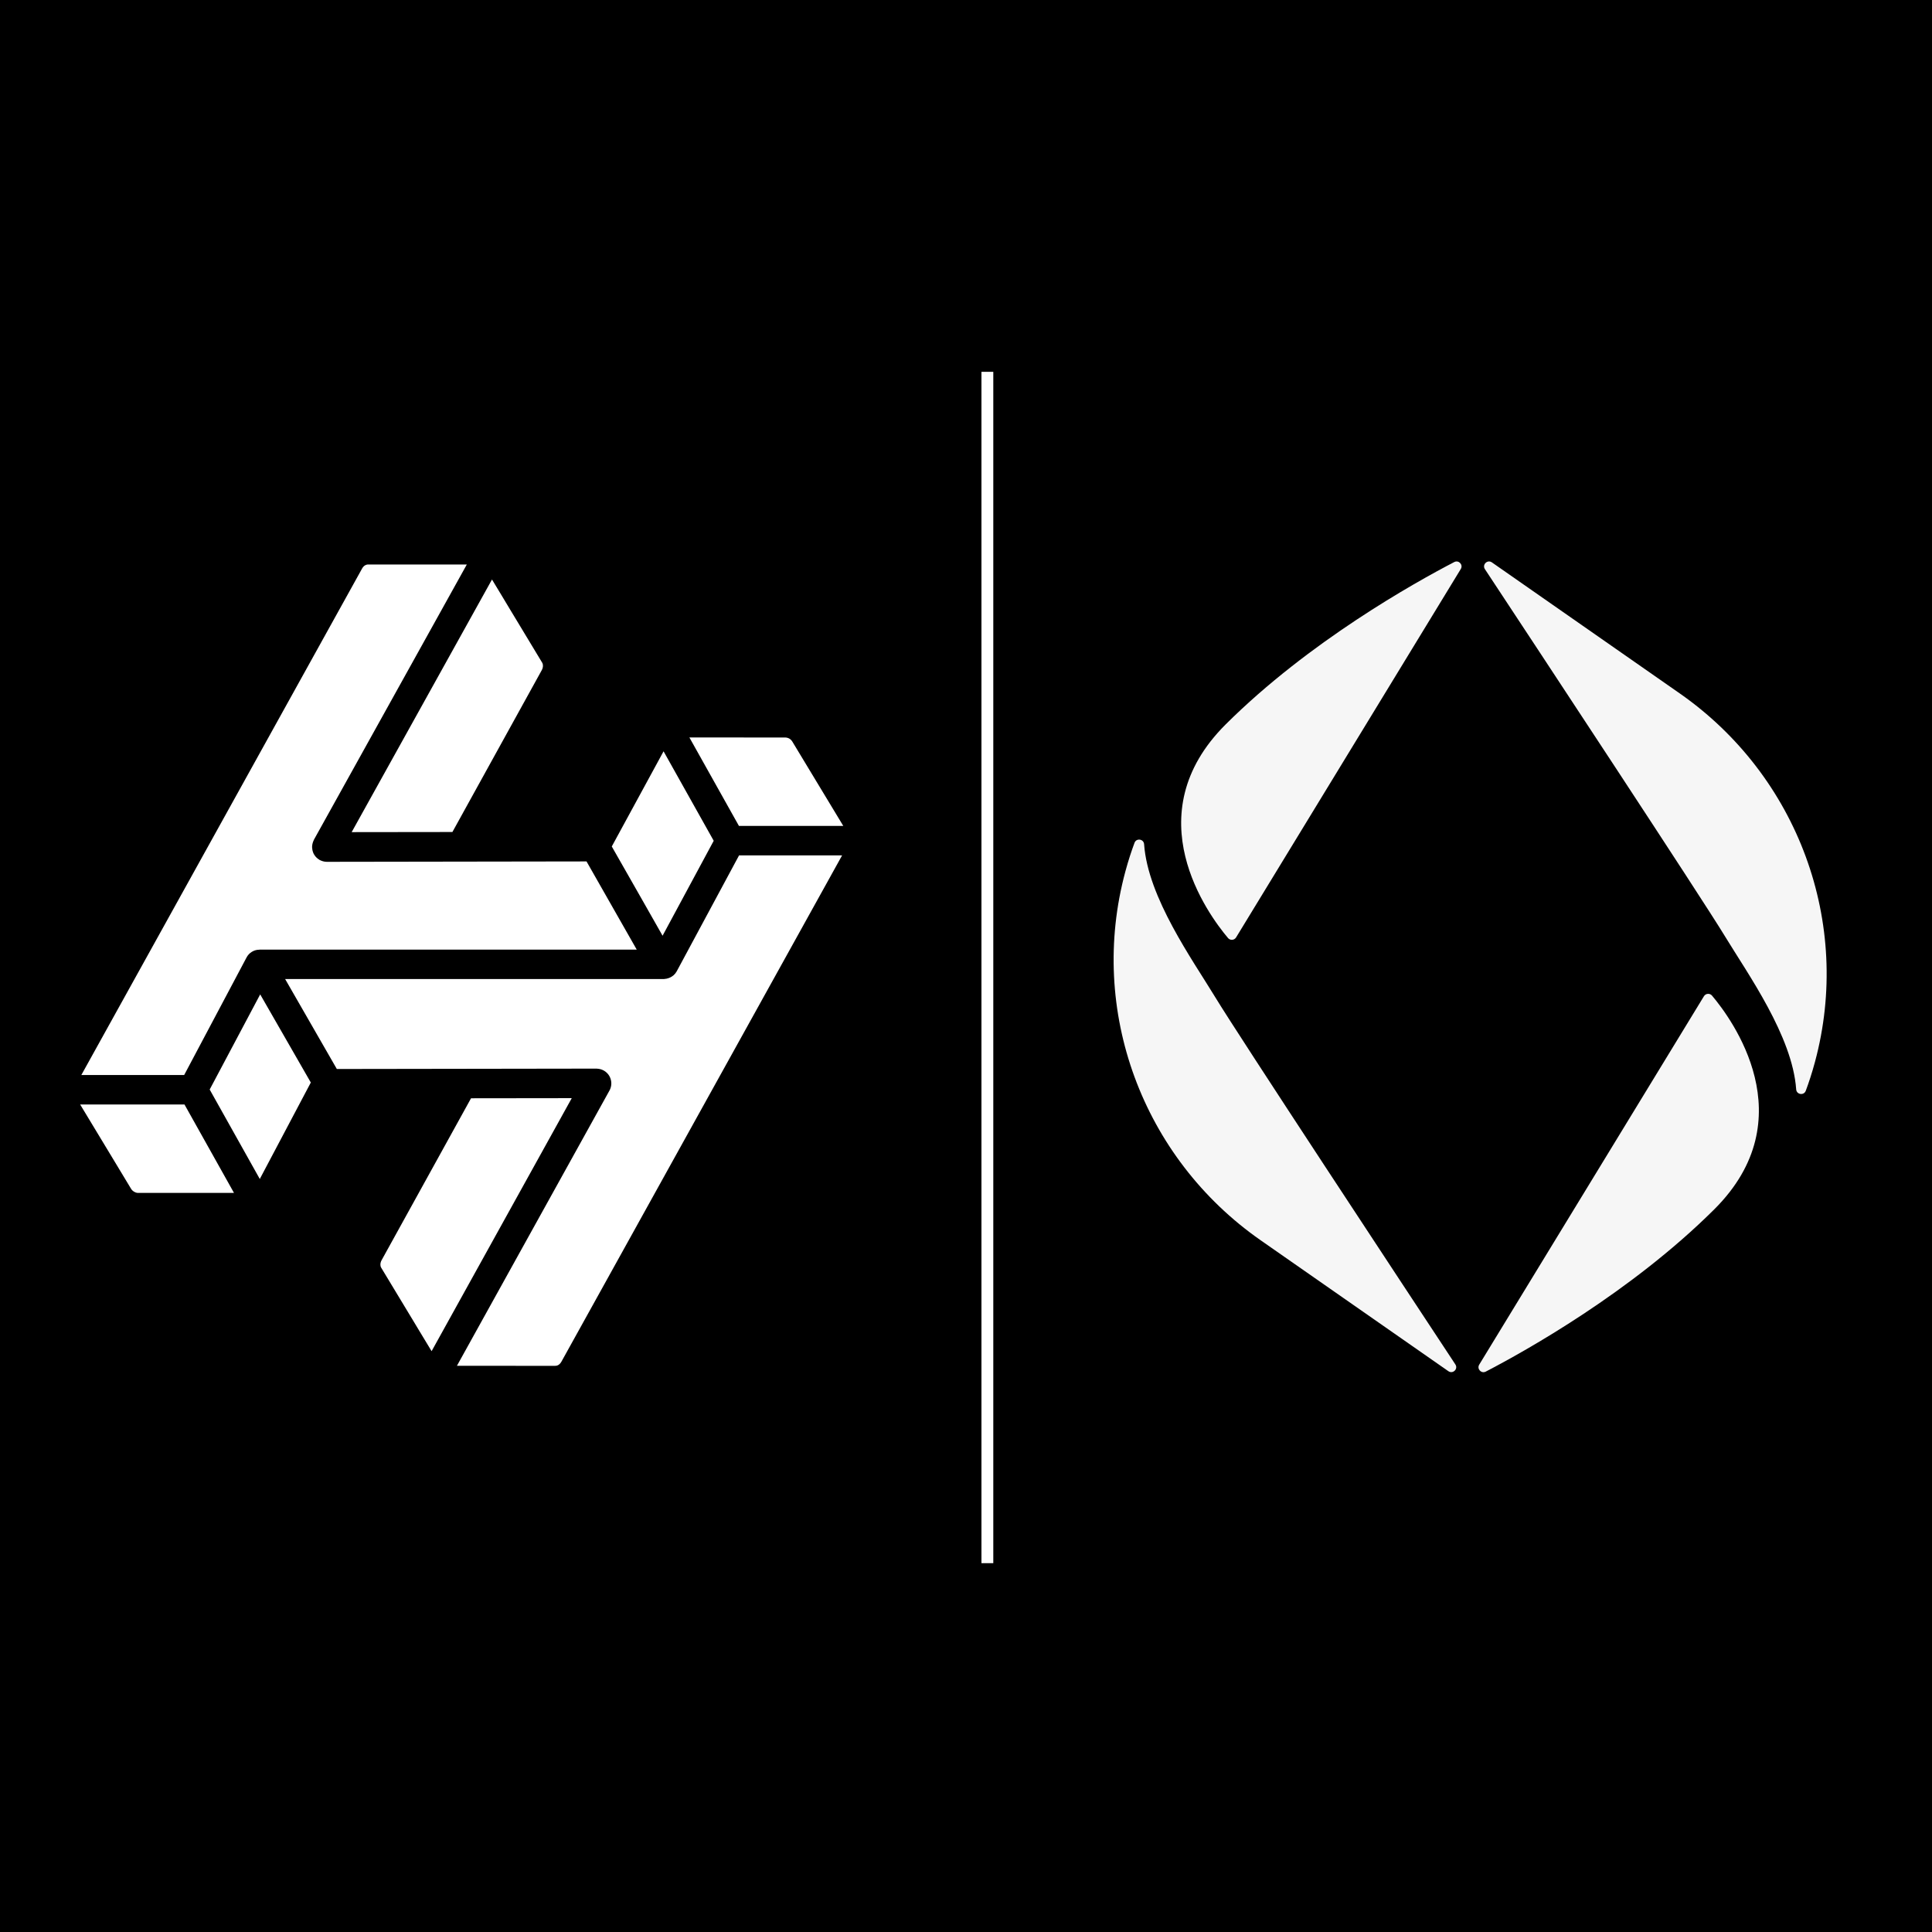
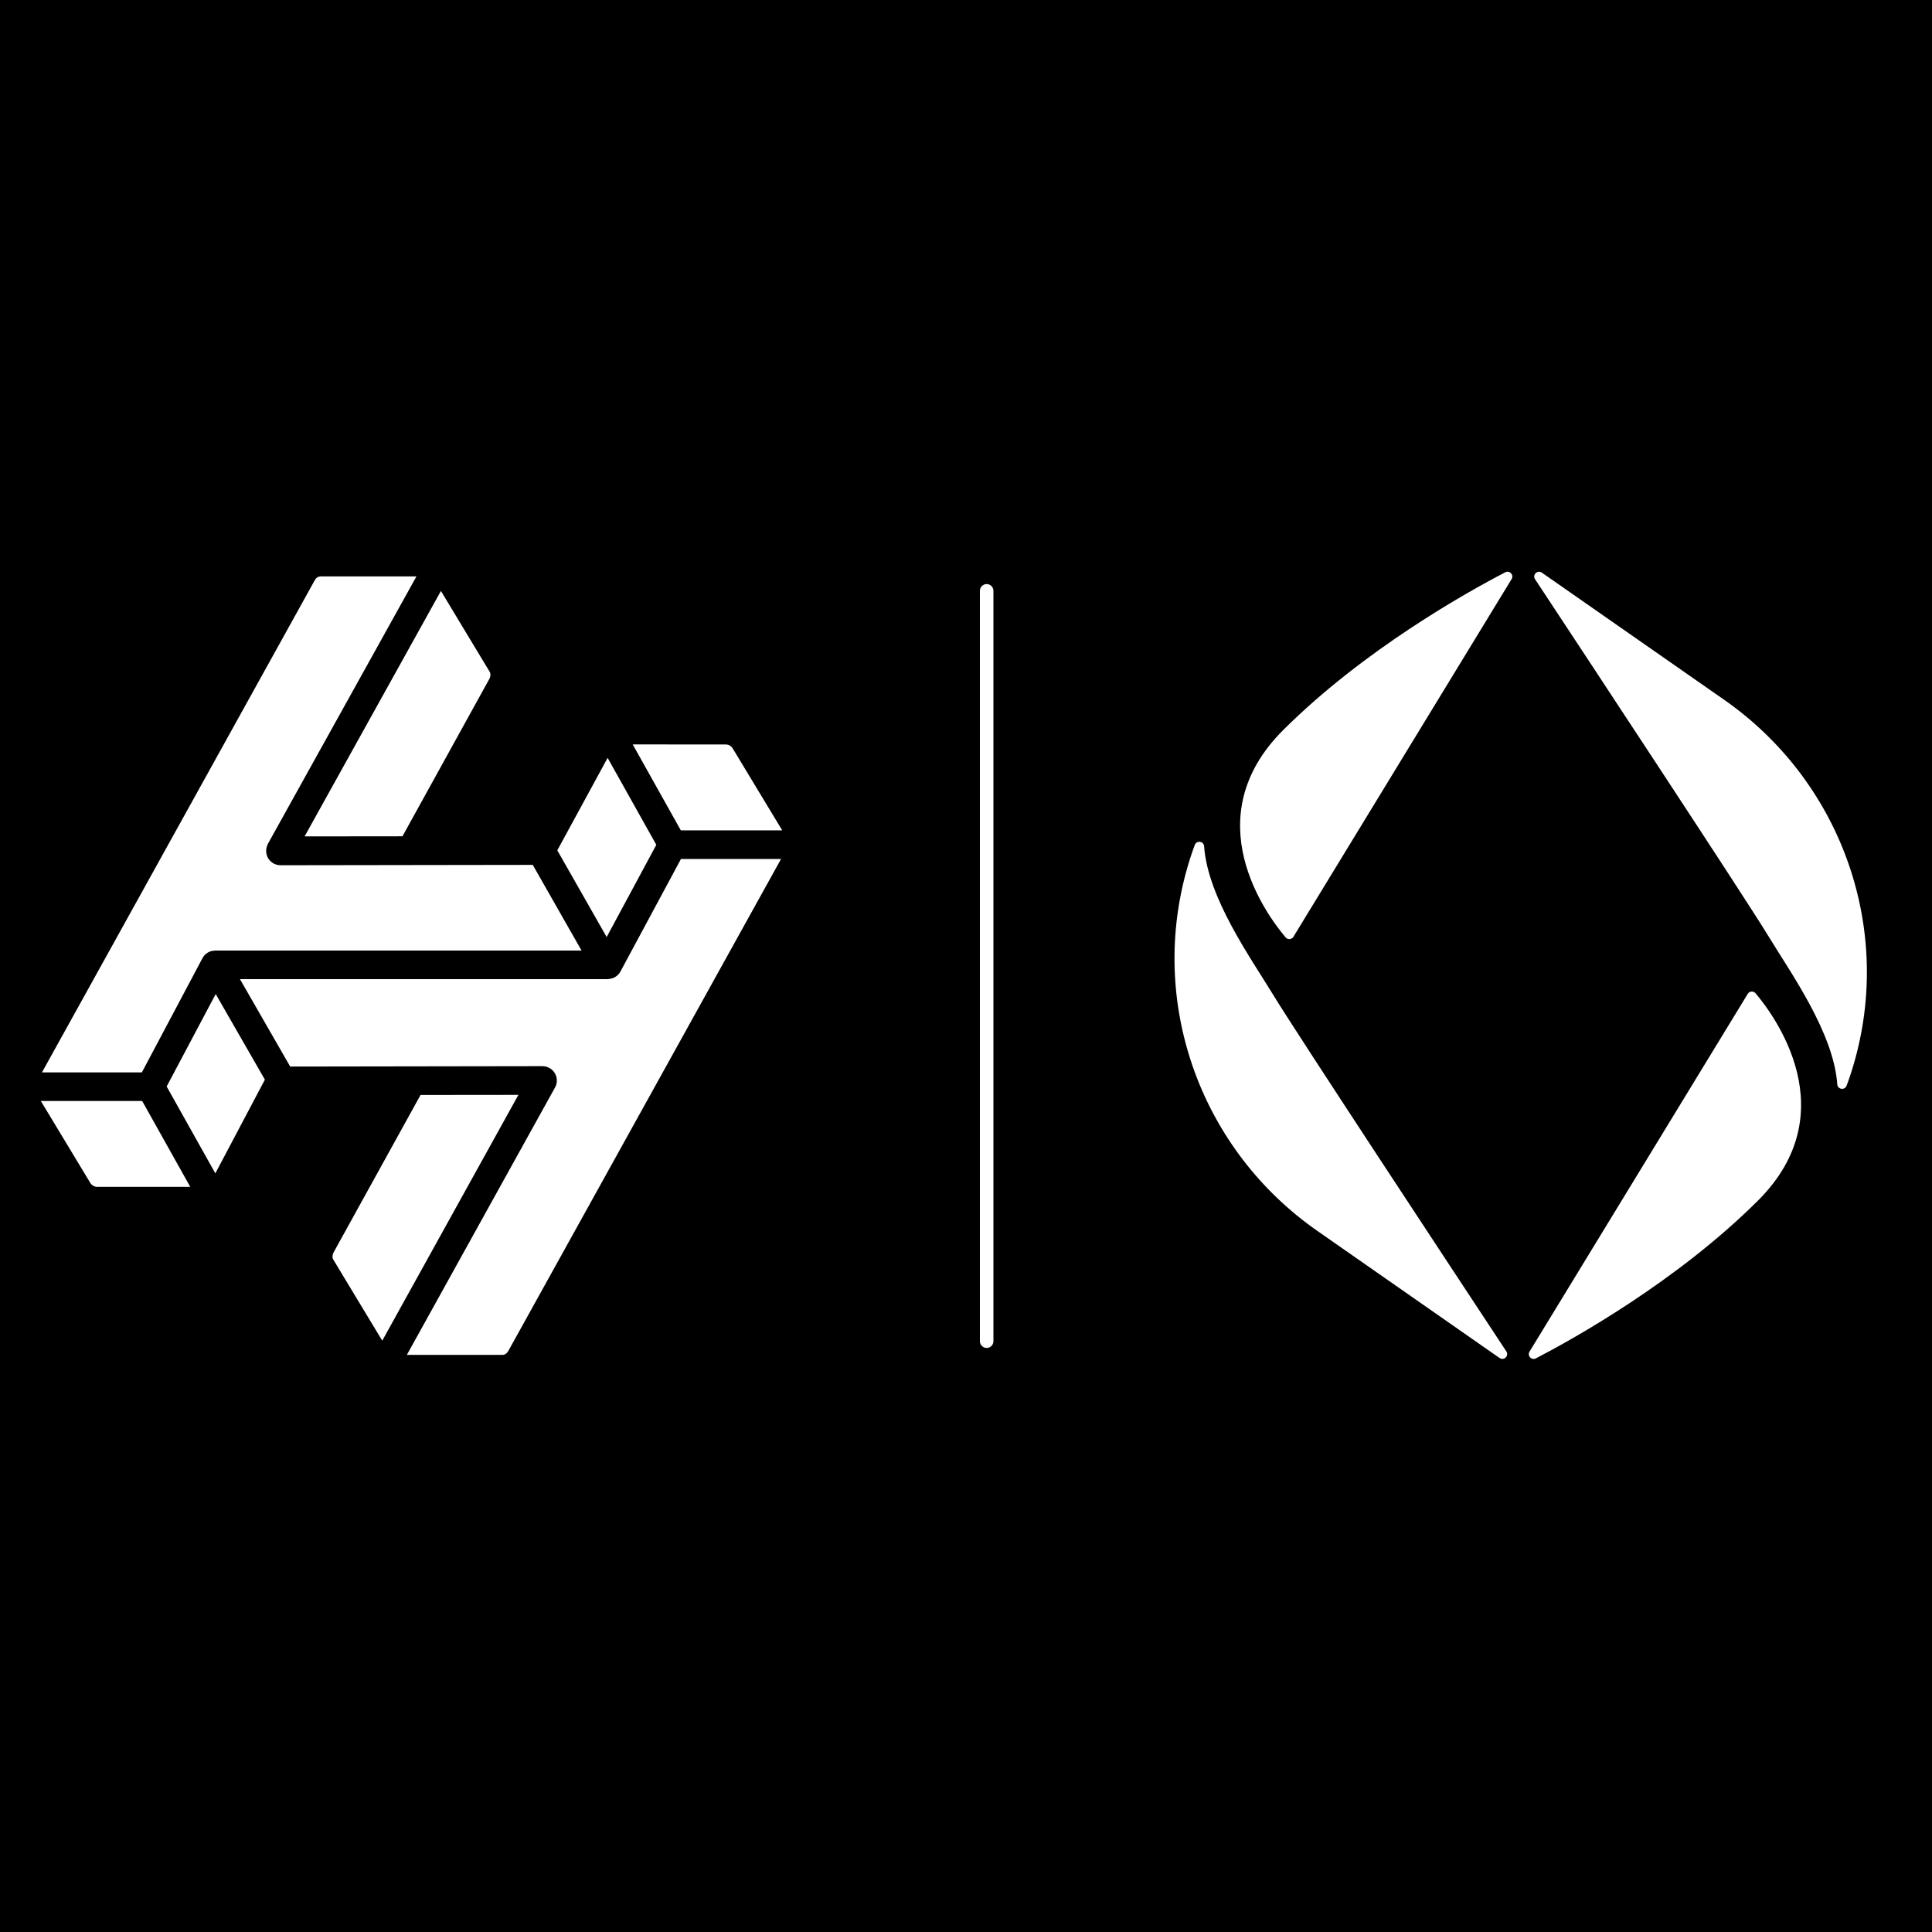
<svg xmlns="http://www.w3.org/2000/svg" width="500" zoomAndPan="magnify" viewBox="0 0 375 375" height="500" preserveAspectRatio="xMidYMid meet" version="1.0">
  <defs>
-     <clipPath id="b9e801c6a2">
-       <path d="M 0 68.84 L 208.117 68.84 L 208.117 305.84 L 0 305.84 Z M 0 68.84 " clip-rule="nonzero" />
+     <clipPath id="e9ac3a7d45">
+       <path d="M 0 72.309 L 195 72.309 L 195 302.559 L 0 302.559 Z M 0 72.309 " clip-rule="nonzero" />
    </clipPath>
-     <clipPath id="4928fdf81a">
-       <path d="M 166.859 69.168 L 375 69.168 L 375 306.168 L 166.859 306.168 Z M 166.859 69.168 " clip-rule="nonzero" />
+     <clipPath id="7dea6eb467">
+       <path d="M 180.105 72.309 L 375 72.309 L 375 302.559 L 180.105 302.559 Z M 180.105 72.309 " clip-rule="nonzero" />
    </clipPath>
-     <clipPath id="63cfac9d1c">
-       <path d="M 188.398 70.066 L 194.902 70.066 L 194.902 305.52 L 188.398 305.52 Z M 188.398 70.066 " clip-rule="nonzero" />
-     </clipPath>
-     <clipPath id="f1e0180e54">
-       <path d="M 187.5 69.168 L 195.75 69.168 L 195.75 306.168 L 187.5 306.168 Z M 187.5 69.168 " clip-rule="nonzero" />
+     <clipPath id="1419e9a57b">
+       <path d="M 190.199 113 L 193 113 L 193 262 L 190.199 262 Z M 190.199 113 " clip-rule="nonzero" />
    </clipPath>
  </defs>
  <rect x="-37.5" width="450" fill="#ffffff" y="-37.5" height="450" fill-opacity="1" />
  <rect x="-37.5" width="450" fill="#000000" y="-37.5" height="450" fill-opacity="1" />
-   <g clip-path="url(#b9e801c6a2)">
-     <path fill="#000000" d="M 208.117 187.34 C 208.117 189.281 208.07 191.219 207.977 193.156 C 207.879 195.094 207.738 197.027 207.547 198.957 C 207.359 200.887 207.121 202.809 206.836 204.73 C 206.551 206.648 206.219 208.559 205.84 210.461 C 205.465 212.363 205.039 214.254 204.566 216.133 C 204.098 218.016 203.578 219.883 203.016 221.738 C 202.453 223.598 201.844 225.438 201.191 227.262 C 200.539 229.09 199.84 230.898 199.098 232.688 C 198.355 234.48 197.57 236.254 196.742 238.008 C 195.914 239.758 195.039 241.492 194.125 243.203 C 193.211 244.914 192.258 246.598 191.258 248.262 C 190.262 249.926 189.227 251.562 188.148 253.176 C 187.07 254.789 185.953 256.375 184.797 257.934 C 183.645 259.488 182.449 261.02 181.219 262.516 C 179.988 264.016 178.723 265.484 177.422 266.922 C 176.117 268.359 174.781 269.762 173.41 271.133 C 172.039 272.504 170.637 273.84 169.199 275.145 C 167.762 276.445 166.293 277.711 164.793 278.941 C 163.297 280.172 161.766 281.367 160.211 282.52 C 158.652 283.676 157.066 284.793 155.453 285.871 C 153.84 286.949 152.203 287.984 150.539 288.98 C 148.875 289.98 147.191 290.934 145.48 291.848 C 143.77 292.762 142.035 293.637 140.285 294.465 C 138.531 295.293 136.758 296.078 134.965 296.82 C 133.176 297.562 131.367 298.262 129.539 298.914 C 127.715 299.566 125.875 300.176 124.016 300.738 C 122.16 301.301 120.293 301.82 118.41 302.289 C 116.531 302.762 114.641 303.188 112.738 303.562 C 110.836 303.941 108.926 304.273 107.008 304.559 C 105.09 304.844 103.164 305.082 101.234 305.27 C 99.305 305.461 97.371 305.602 95.434 305.699 C 93.496 305.793 91.559 305.84 89.617 305.84 C 87.68 305.84 85.742 305.793 83.805 305.699 C 81.867 305.602 79.934 305.461 78.004 305.27 C 76.074 305.082 74.148 304.844 72.23 304.559 C 70.312 304.273 68.402 303.941 66.5 303.562 C 64.598 303.188 62.707 302.762 60.824 302.289 C 58.945 301.82 57.074 301.301 55.219 300.738 C 53.363 300.176 51.523 299.566 49.695 298.914 C 47.871 298.262 46.062 297.562 44.27 296.82 C 42.48 296.078 40.707 295.293 38.953 294.465 C 37.199 293.637 35.469 292.762 33.758 291.848 C 32.047 290.934 30.359 289.98 28.699 288.98 C 27.035 287.984 25.395 286.949 23.785 285.871 C 22.172 284.793 20.586 283.676 19.027 282.52 C 17.469 281.367 15.941 280.172 14.441 278.941 C 12.945 277.711 11.477 276.445 10.039 275.145 C 8.602 273.84 7.199 272.504 5.828 271.133 C 4.457 269.762 3.117 268.359 1.816 266.922 C 0.512 265.484 -0.754 264.016 -1.984 262.516 C -3.215 261.02 -4.406 259.488 -5.562 257.934 C -6.715 256.375 -7.832 254.789 -8.91 253.176 C -9.988 251.562 -11.023 249.926 -12.023 248.262 C -13.02 246.598 -13.977 244.914 -14.891 243.203 C -15.805 241.492 -16.676 239.758 -17.504 238.008 C -18.332 236.254 -19.117 234.48 -19.859 232.688 C -20.602 230.898 -21.301 229.09 -21.953 227.262 C -22.609 225.438 -23.215 223.598 -23.777 221.738 C -24.34 219.883 -24.859 218.016 -25.328 216.133 C -25.801 214.254 -26.227 212.363 -26.605 210.461 C -26.984 208.559 -27.312 206.648 -27.598 204.73 C -27.883 202.809 -28.121 200.887 -28.312 198.957 C -28.5 197.027 -28.645 195.094 -28.738 193.156 C -28.832 191.219 -28.883 189.281 -28.883 187.34 C -28.883 185.402 -28.832 183.465 -28.738 181.527 C -28.645 179.59 -28.5 177.656 -28.312 175.727 C -28.121 173.797 -27.883 171.871 -27.598 169.953 C -27.312 168.035 -26.984 166.125 -26.605 164.223 C -26.227 162.32 -25.801 160.43 -25.328 158.547 C -24.859 156.668 -24.34 154.797 -23.777 152.941 C -23.215 151.086 -22.609 149.246 -21.953 147.418 C -21.301 145.594 -20.602 143.785 -19.859 141.992 C -19.117 140.203 -18.332 138.43 -17.504 136.676 C -16.676 134.922 -15.805 133.191 -14.891 131.48 C -13.977 129.77 -13.02 128.082 -12.023 126.422 C -11.023 124.758 -9.988 123.117 -8.91 121.508 C -7.832 119.895 -6.715 118.309 -5.562 116.75 C -4.406 115.191 -3.215 113.664 -1.984 112.164 C -0.754 110.668 0.512 109.199 1.816 107.762 C 3.117 106.324 4.457 104.922 5.828 103.551 C 7.199 102.18 8.602 100.84 10.039 99.539 C 11.477 98.234 12.945 96.969 14.441 95.738 C 15.941 94.508 17.469 93.316 19.027 92.16 C 20.586 91.008 22.172 89.891 23.785 88.812 C 25.395 87.734 27.035 86.699 28.699 85.699 C 30.359 84.703 32.047 83.746 33.758 82.832 C 35.469 81.918 37.199 81.047 38.953 80.219 C 40.707 79.391 42.48 78.605 44.27 77.863 C 46.062 77.121 47.871 76.422 49.695 75.77 C 51.523 75.113 53.363 74.508 55.219 73.945 C 57.074 73.383 58.945 72.863 60.824 72.395 C 62.707 71.922 64.598 71.496 66.5 71.117 C 68.402 70.738 70.312 70.41 72.23 70.125 C 74.148 69.84 76.074 69.602 78.004 69.41 C 79.934 69.223 81.867 69.078 83.805 68.984 C 85.742 68.891 87.68 68.84 89.617 68.84 C 91.559 68.84 93.496 68.891 95.434 68.984 C 97.371 69.078 99.305 69.223 101.234 69.41 C 103.164 69.602 105.09 69.84 107.008 70.125 C 108.926 70.41 110.836 70.738 112.738 71.117 C 114.641 71.496 116.531 71.922 118.41 72.395 C 120.293 72.863 122.16 73.383 124.016 73.945 C 125.875 74.508 127.715 75.113 129.539 75.77 C 131.367 76.422 133.176 77.121 134.965 77.863 C 136.758 78.605 138.531 79.391 140.285 80.219 C 142.035 81.047 143.77 81.918 145.48 82.832 C 147.191 83.746 148.875 84.703 150.539 85.699 C 152.203 86.699 153.84 87.734 155.453 88.812 C 157.066 89.891 158.652 91.008 160.211 92.16 C 161.766 93.316 163.297 94.508 164.793 95.738 C 166.293 96.969 167.762 98.234 169.199 99.539 C 170.637 100.84 172.039 102.18 173.41 103.551 C 174.781 104.922 176.117 106.324 177.422 107.762 C 178.723 109.199 179.988 110.668 181.219 112.164 C 182.449 113.664 183.645 115.191 184.797 116.75 C 185.953 118.309 187.07 119.895 188.148 121.508 C 189.227 123.117 190.262 124.758 191.258 126.422 C 192.258 128.082 193.211 129.77 194.125 131.48 C 195.039 133.191 195.914 134.922 196.742 136.676 C 197.57 138.43 198.355 140.203 199.098 141.992 C 199.84 143.785 200.539 145.594 201.191 147.418 C 201.844 149.246 202.453 151.086 203.016 152.941 C 203.578 154.797 204.098 156.668 204.566 158.547 C 205.039 160.43 205.465 162.32 205.84 164.223 C 206.219 166.125 206.551 168.035 206.836 169.953 C 207.121 171.871 207.359 173.797 207.547 175.727 C 207.738 177.656 207.879 179.59 207.977 181.527 C 208.07 183.465 208.117 185.402 208.117 187.34 Z M 208.117 187.34 " fill-opacity="1" fill-rule="nonzero" />
+   <g clip-path="url(#e9ac3a7d45)">
+     <path fill="#000000" d="M 195 187.434 C 195 189.32 194.953 191.203 194.859 193.086 C 194.766 194.965 194.629 196.844 194.445 198.719 C 194.258 200.594 194.027 202.465 193.754 204.328 C 193.477 206.191 193.152 208.047 192.785 209.895 C 192.418 211.742 192.004 213.582 191.547 215.41 C 191.09 217.234 190.586 219.051 190.039 220.855 C 189.492 222.656 188.902 224.445 188.27 226.219 C 187.633 227.992 186.957 229.75 186.234 231.492 C 185.516 233.23 184.75 234.953 183.945 236.656 C 183.141 238.359 182.293 240.043 181.406 241.703 C 180.516 243.367 179.586 245.004 178.621 246.621 C 177.652 248.238 176.645 249.828 175.598 251.395 C 174.551 252.961 173.465 254.5 172.344 256.016 C 171.219 257.527 170.062 259.012 168.867 260.469 C 167.672 261.926 166.441 263.352 165.176 264.75 C 163.91 266.145 162.609 267.508 161.277 268.84 C 159.945 270.172 158.582 271.473 157.188 272.738 C 155.789 274.004 154.363 275.234 152.906 276.43 C 151.453 277.625 149.965 278.781 148.453 279.906 C 146.941 281.027 145.398 282.113 143.832 283.16 C 142.266 284.203 140.676 285.211 139.059 286.18 C 137.441 287.148 135.805 288.078 134.145 288.965 C 132.48 289.855 130.797 290.703 129.094 291.508 C 127.391 292.312 125.672 293.074 123.93 293.797 C 122.188 294.52 120.43 295.195 118.656 295.832 C 116.883 296.465 115.094 297.055 113.293 297.602 C 111.488 298.148 109.676 298.652 107.848 299.109 C 106.02 299.566 104.18 299.98 102.332 300.348 C 100.484 300.715 98.629 301.039 96.766 301.312 C 94.902 301.59 93.031 301.82 91.156 302.008 C 89.281 302.191 87.402 302.328 85.523 302.422 C 83.641 302.516 81.758 302.559 79.875 302.559 C 77.988 302.559 76.105 302.516 74.223 302.422 C 72.344 302.328 70.465 302.191 68.59 302.008 C 66.715 301.82 64.844 301.59 62.98 301.312 C 61.117 301.039 59.262 300.715 57.414 300.348 C 55.566 299.98 53.727 299.566 51.898 299.109 C 50.074 298.652 48.258 298.148 46.453 297.602 C 44.652 297.055 42.863 296.465 41.09 295.832 C 39.316 295.195 37.559 294.52 35.816 293.797 C 34.074 293.074 32.355 292.312 30.652 291.508 C 28.949 290.703 27.266 289.855 25.605 288.965 C 23.941 288.078 22.305 287.148 20.688 286.18 C 19.07 285.211 17.48 284.203 15.914 283.16 C 14.348 282.113 12.809 281.027 11.293 279.906 C 9.781 278.781 8.297 277.625 6.84 276.43 C 5.383 275.234 3.957 274.004 2.559 272.738 C 1.164 271.473 -0.199 270.172 -1.531 268.84 C -2.863 267.508 -4.164 266.145 -5.43 264.75 C -6.695 263.352 -7.926 261.926 -9.121 260.469 C -10.316 259.012 -11.473 257.527 -12.598 256.016 C -13.719 254.5 -14.805 252.961 -15.852 251.395 C -16.895 249.828 -17.902 248.238 -18.871 246.621 C -19.84 245.004 -20.77 243.367 -21.656 241.703 C -22.547 240.043 -23.395 238.359 -24.199 236.656 C -25.004 234.953 -25.766 233.23 -26.488 231.492 C -27.211 229.75 -27.887 227.992 -28.523 226.219 C -29.156 224.445 -29.746 222.656 -30.293 220.855 C -30.84 219.051 -31.344 217.234 -31.801 215.41 C -32.258 213.582 -32.672 211.742 -33.039 209.895 C -33.406 208.047 -33.73 206.191 -34.004 204.328 C -34.281 202.465 -34.512 200.594 -34.699 198.719 C -34.883 196.844 -35.02 194.965 -35.113 193.086 C -35.207 191.203 -35.25 189.32 -35.25 187.434 C -35.25 185.551 -35.207 183.668 -35.113 181.785 C -35.02 179.906 -34.883 178.027 -34.699 176.152 C -34.512 174.277 -34.281 172.406 -34.004 170.543 C -33.73 168.68 -33.406 166.824 -33.039 164.977 C -32.672 163.129 -32.258 161.289 -31.801 159.461 C -31.344 157.633 -30.84 155.82 -30.293 154.016 C -29.746 152.215 -29.156 150.426 -28.523 148.652 C -27.887 146.875 -27.211 145.121 -26.488 143.379 C -25.766 141.637 -25.004 139.918 -24.199 138.215 C -23.395 136.512 -22.547 134.828 -21.656 133.164 C -20.77 131.504 -19.84 129.867 -18.871 128.25 C -17.902 126.633 -16.895 125.043 -15.852 123.477 C -14.805 121.91 -13.719 120.367 -12.598 118.855 C -11.473 117.344 -10.316 115.855 -9.121 114.402 C -7.926 112.945 -6.695 111.52 -5.43 110.121 C -4.164 108.727 -2.863 107.363 -1.531 106.031 C -0.199 104.699 1.164 103.398 2.559 102.133 C 3.957 100.867 5.383 99.637 6.84 98.441 C 8.297 97.246 9.781 96.09 11.293 94.965 C 12.809 93.844 14.348 92.758 15.914 91.711 C 17.48 90.664 19.07 89.656 20.688 88.688 C 22.305 87.719 23.941 86.793 25.605 85.902 C 27.266 85.016 28.949 84.168 30.652 83.363 C 32.355 82.559 34.074 81.793 35.816 81.074 C 37.559 80.352 39.316 79.676 41.09 79.039 C 42.863 78.406 44.652 77.816 46.453 77.266 C 48.258 76.719 50.074 76.219 51.898 75.762 C 53.727 75.301 55.566 74.891 57.414 74.523 C 59.262 74.156 61.117 73.832 62.98 73.555 C 64.844 73.281 66.715 73.051 68.59 72.863 C 70.465 72.68 72.344 72.543 74.223 72.449 C 76.105 72.355 77.988 72.309 79.875 72.309 C 81.758 72.309 83.641 72.355 85.523 72.449 C 87.402 72.543 89.281 72.68 91.156 72.863 C 93.031 73.051 94.902 73.281 96.766 73.555 C 98.629 73.832 100.484 74.156 102.332 74.523 C 104.18 74.891 106.02 75.301 107.848 75.762 C 109.676 76.219 111.488 76.719 113.293 77.266 C 115.094 77.816 116.883 78.406 118.656 79.039 C 120.43 79.676 122.188 80.352 123.93 81.074 C 125.672 81.793 127.391 82.559 129.094 83.363 C 130.797 84.168 132.48 85.016 134.145 85.902 C 135.805 86.793 137.441 87.719 139.059 88.688 C 140.676 89.656 142.266 90.664 143.832 91.711 C 145.398 92.758 146.941 93.844 148.453 94.965 C 149.965 96.09 151.453 97.246 152.906 98.441 C 154.363 99.637 155.789 100.867 157.188 102.133 C 158.582 103.398 159.945 104.699 161.277 106.031 C 162.609 107.363 163.91 108.727 165.176 110.121 C 166.441 111.52 167.672 112.945 168.867 114.402 C 170.062 115.855 171.219 117.344 172.344 118.855 C 173.465 120.367 174.551 121.91 175.598 123.477 C 176.645 125.043 177.652 126.633 178.621 128.25 C 179.586 129.867 180.516 131.504 181.406 133.164 C 182.293 134.828 183.141 136.512 183.945 138.215 C 184.75 139.918 185.516 141.637 186.234 143.379 C 186.957 145.121 187.633 146.875 188.27 148.652 C 188.902 150.426 189.492 152.215 190.039 154.016 C 190.586 155.82 191.09 157.633 191.547 159.461 C 192.004 161.289 192.418 163.129 192.785 164.977 C 193.152 166.824 193.477 168.68 193.754 170.543 C 194.027 172.406 194.258 174.277 194.445 176.152 C 194.629 178.027 194.766 179.906 194.859 181.785 C 194.953 183.668 195 185.551 195 187.434 Z M 195 187.434 " fill-opacity="1" fill-rule="nonzero" />
  </g>
-   <path fill="#ffffff" d="M 163.453 166.027 L 143.453 166.027 L 131.344 188.543 C 131.035 189.102 130.586 189.508 129.996 189.762 L 129.812 189.836 C 129.539 189.941 129.258 190 128.969 190.016 L 128.848 190.031 L 55.344 190.031 L 65.379 207.492 L 115.816 207.418 L 116.289 207.473 C 116.516 207.512 116.73 207.574 116.941 207.668 C 117.152 207.758 117.348 207.875 117.531 208.012 C 117.711 208.152 117.875 208.309 118.02 208.488 C 118.164 208.664 118.285 208.855 118.383 209.062 C 118.48 209.27 118.551 209.488 118.598 209.711 C 118.645 209.934 118.664 210.16 118.656 210.391 C 118.648 210.617 118.613 210.844 118.551 211.062 C 118.488 211.285 118.402 211.492 118.289 211.691 L 118.289 211.688 L 88.691 265.098 L 98.371 265.098 L 100.129 265.105 L 107.742 265.105 C 107.934 265.105 108.52 265.105 108.973 264.293 Z M 110.977 213.152 L 91.426 213.176 L 74.059 244.621 C 73.746 245.191 73.812 245.777 73.961 246.012 L 78.836 254.086 L 80.125 256.219 L 81.383 258.309 L 83.773 262.262 Z M 35.805 214.375 L 15.555 214.375 L 22.289 225.52 L 25.449 230.758 C 25.719 231.199 26.301 231.543 26.785 231.543 L 45.418 231.543 Z M 50.5 193.016 L 40.699 211.477 L 50.426 228.84 L 60.328 210.117 L 50.5 193.008 Z M 90.605 109.574 L 71.324 109.574 C 71.066 109.605 70.613 109.738 70.258 110.391 L 70.059 110.754 C 66.75 116.707 24.215 193.43 15.785 208.664 L 35.746 208.664 L 47.863 185.832 C 48.105 185.375 48.445 185.016 48.887 184.746 C 49.328 184.477 49.805 184.34 50.32 184.336 C 50.352 184.328 50.387 184.32 50.418 184.32 L 123.59 184.32 C 122.266 182.016 120.953 179.707 119.645 177.395 C 117.578 173.758 115.148 169.469 113.844 167.203 L 64.684 167.277 L 63.395 167.277 C 63.176 167.273 62.961 167.246 62.75 167.188 L 62.578 167.137 C 62.418 167.09 62.266 167.027 62.121 166.953 L 62.016 166.906 L 61.926 166.832 C 61.844 166.789 61.766 166.73 61.684 166.672 C 61.535 166.562 61.406 166.438 61.289 166.301 L 61.195 166.188 L 61.113 166.078 C 61.059 166.008 61.008 165.934 60.965 165.855 C 60.863 165.699 60.789 165.531 60.742 165.352 L 60.699 165.219 L 60.66 165.086 C 60.637 164.996 60.625 164.91 60.617 164.82 C 60.598 164.715 60.59 164.613 60.586 164.508 L 60.57 164.402 L 60.586 164.262 C 60.586 164.16 60.594 164.047 60.617 163.945 L 60.676 163.688 C 60.723 163.496 60.789 163.312 60.875 163.137 L 60.934 162.988 Z M 128.797 145.828 C 126.457 150.117 120.875 160.418 118.746 164.301 C 119.867 166.25 121.859 169.742 124.578 174.535 C 125.953 176.965 127.422 179.559 128.605 181.625 L 138.531 163.195 Z M 95.492 112.488 L 68.258 161.516 L 87.812 161.492 L 105.164 130.062 C 105.477 129.492 105.41 128.906 105.262 128.668 L 100.418 120.641 L 99.129 118.508 L 97.277 115.426 L 95.5 112.488 Z M 133.812 143.141 L 143.426 160.309 L 163.68 160.309 L 157.414 149.941 L 153.785 143.934 C 153.473 143.441 153.023 143.18 152.438 143.148 Z M 133.812 143.141 " fill-opacity="1" fill-rule="nonzero" />
-   <g clip-path="url(#4928fdf81a)">
-     <path fill="#000000" d="M 285.352 69.168 C 287.293 69.168 289.23 69.215 291.168 69.309 C 293.105 69.402 295.039 69.547 296.969 69.738 C 298.898 69.926 300.82 70.164 302.738 70.449 C 304.656 70.734 306.566 71.066 308.469 71.441 C 310.371 71.82 312.266 72.246 314.145 72.719 C 316.027 73.188 317.895 73.707 319.75 74.27 C 321.605 74.832 323.445 75.441 325.273 76.094 C 327.098 76.746 328.906 77.445 330.699 78.188 C 332.492 78.93 334.262 79.715 336.016 80.543 C 337.77 81.371 339.5 82.242 341.211 83.156 C 342.922 84.07 344.609 85.027 346.27 86.023 C 347.934 87.02 349.574 88.059 351.184 89.137 C 352.797 90.215 354.383 91.328 355.941 92.484 C 357.496 93.641 359.027 94.832 360.523 96.062 C 362.023 97.293 363.492 98.559 364.93 99.863 C 366.367 101.164 367.77 102.5 369.141 103.871 C 370.512 105.242 371.848 106.648 373.152 108.086 C 374.453 109.52 375.719 110.988 376.949 112.488 C 378.18 113.988 379.375 115.516 380.527 117.074 C 381.684 118.633 382.801 120.215 383.879 121.828 C 384.953 123.441 385.992 125.078 386.988 126.742 C 387.984 128.406 388.941 130.094 389.855 131.801 C 390.77 133.512 391.641 135.246 392.469 136.996 C 393.301 138.75 394.086 140.523 394.828 142.316 C 395.57 144.105 396.266 145.914 396.922 147.742 C 397.574 149.566 398.184 151.406 398.746 153.262 C 399.309 155.117 399.824 156.988 400.297 158.867 C 400.766 160.75 401.191 162.641 401.57 164.543 C 401.949 166.445 402.281 168.355 402.566 170.273 C 402.848 172.191 403.086 174.117 403.277 176.047 C 403.469 177.977 403.609 179.91 403.703 181.848 C 403.801 183.781 403.848 185.723 403.848 187.66 C 403.848 189.598 403.801 191.539 403.703 193.473 C 403.609 195.41 403.469 197.344 403.277 199.273 C 403.086 201.203 402.848 203.129 402.566 205.047 C 402.281 206.965 401.949 208.875 401.57 210.777 C 401.191 212.68 400.766 214.57 400.297 216.453 C 399.824 218.332 399.309 220.203 398.746 222.059 C 398.184 223.914 397.574 225.754 396.922 227.578 C 396.266 229.406 395.57 231.215 394.828 233.008 C 394.086 234.797 393.301 236.57 392.469 238.324 C 391.641 240.074 390.77 241.809 389.855 243.52 C 388.941 245.227 387.984 246.914 386.988 248.578 C 385.992 250.242 384.953 251.879 383.879 253.492 C 382.801 255.105 381.684 256.691 380.527 258.246 C 379.375 259.805 378.18 261.332 376.949 262.832 C 375.719 264.332 374.453 265.801 373.152 267.234 C 371.848 268.672 370.512 270.078 369.141 271.449 C 367.77 272.82 366.367 274.156 364.93 275.457 C 363.492 276.762 362.023 278.027 360.523 279.258 C 359.027 280.488 357.496 281.68 355.941 282.836 C 354.383 283.992 352.797 285.105 351.184 286.184 C 349.574 287.262 347.934 288.301 346.27 289.297 C 344.609 290.293 342.922 291.25 341.211 292.164 C 339.5 293.078 337.77 293.949 336.016 294.777 C 334.262 295.605 332.492 296.391 330.699 297.133 C 328.906 297.875 327.098 298.574 325.273 299.227 C 323.445 299.883 321.605 300.488 319.75 301.051 C 317.895 301.613 316.027 302.133 314.145 302.602 C 312.266 303.074 310.371 303.5 308.469 303.879 C 306.566 304.254 304.656 304.586 302.738 304.871 C 300.82 305.156 298.898 305.395 296.969 305.582 C 295.039 305.773 293.105 305.918 291.168 306.012 C 289.23 306.105 287.293 306.156 285.352 306.156 C 283.414 306.156 281.477 306.105 279.539 306.012 C 277.602 305.918 275.668 305.773 273.738 305.582 C 271.809 305.395 269.887 305.156 267.965 304.871 C 266.047 304.586 264.137 304.254 262.234 303.879 C 260.336 303.5 258.441 303.074 256.562 302.602 C 254.68 302.133 252.812 301.613 250.957 301.051 C 249.102 300.488 247.258 299.883 245.434 299.227 C 243.609 298.574 241.801 297.875 240.008 297.133 C 238.215 296.391 236.445 295.605 234.691 294.777 C 232.938 293.949 231.207 293.078 229.496 292.164 C 227.785 291.25 226.098 290.293 224.434 289.297 C 222.773 288.301 221.133 287.262 219.52 286.184 C 217.91 285.105 216.324 283.992 214.766 282.836 C 213.207 281.68 211.68 280.488 210.18 279.258 C 208.684 278.027 207.215 276.762 205.777 275.457 C 204.34 274.156 202.938 272.82 201.566 271.449 C 200.195 270.078 198.855 268.672 197.555 267.234 C 196.254 265.801 194.984 264.332 193.758 262.832 C 192.527 261.332 191.332 259.805 190.18 258.246 C 189.023 256.691 187.906 255.105 186.828 253.492 C 185.75 251.879 184.715 250.242 183.719 248.578 C 182.719 246.914 181.766 245.227 180.852 243.52 C 179.938 241.809 179.066 240.074 178.234 238.324 C 177.406 236.57 176.621 234.797 175.879 233.008 C 175.137 231.215 174.438 229.406 173.785 227.578 C 173.133 225.754 172.523 223.914 171.961 222.059 C 171.398 220.203 170.883 218.332 170.41 216.453 C 169.938 214.57 169.516 212.68 169.137 210.777 C 168.758 208.875 168.426 206.965 168.141 205.047 C 167.855 203.129 167.621 201.203 167.43 199.273 C 167.238 197.344 167.098 195.41 167 193.473 C 166.906 191.539 166.859 189.598 166.859 187.66 C 166.859 185.723 166.906 183.781 167 181.848 C 167.098 179.91 167.238 177.977 167.43 176.047 C 167.621 174.117 167.855 172.191 168.141 170.273 C 168.426 168.355 168.758 166.445 169.137 164.543 C 169.516 162.641 169.938 160.75 170.41 158.867 C 170.883 156.988 171.398 155.117 171.961 153.262 C 172.523 151.406 173.133 149.566 173.785 147.742 C 174.438 145.914 175.137 144.105 175.879 142.316 C 176.621 140.523 177.406 138.75 178.234 136.996 C 179.066 135.246 179.938 133.512 180.852 131.801 C 181.766 130.094 182.719 128.406 183.719 126.742 C 184.715 125.078 185.75 123.441 186.828 121.828 C 187.906 120.215 189.023 118.633 190.18 117.074 C 191.332 115.516 192.527 113.988 193.758 112.488 C 194.984 110.988 196.254 109.52 197.555 108.086 C 198.855 106.648 200.195 105.242 201.566 103.871 C 202.938 102.5 204.34 101.164 205.777 99.863 C 207.215 98.559 208.684 97.293 210.18 96.062 C 211.68 94.832 213.207 93.641 214.766 92.484 C 216.324 91.328 217.91 90.215 219.52 89.137 C 221.133 88.059 222.773 87.02 224.434 86.023 C 226.098 85.027 227.785 84.07 229.496 83.156 C 231.207 82.242 232.938 81.371 234.691 80.543 C 236.445 79.715 238.215 78.93 240.008 78.188 C 241.801 77.445 243.609 76.746 245.434 76.094 C 247.258 75.441 249.102 74.832 250.957 74.27 C 252.812 73.707 254.68 73.188 256.562 72.719 C 258.441 72.246 260.336 71.82 262.234 71.441 C 264.137 71.066 266.047 70.734 267.965 70.449 C 269.887 70.164 271.809 69.926 273.738 69.738 C 275.668 69.547 277.602 69.402 279.539 69.309 C 281.477 69.215 283.414 69.168 285.352 69.168 Z M 285.352 69.168 " fill-opacity="1" fill-rule="nonzero" />
+   <path fill="#ffffff" d="M 151.602 166.727 L 132.176 166.727 L 120.41 188.602 C 120.109 189.145 119.672 189.543 119.102 189.789 L 118.922 189.859 C 118.656 189.961 118.383 190.02 118.102 190.031 L 117.988 190.047 L 46.574 190.047 L 56.324 207.016 L 105.324 206.941 L 105.785 206.992 C 106.004 207.031 106.215 207.094 106.418 207.184 C 106.621 207.273 106.812 207.383 106.988 207.52 C 107.168 207.652 107.324 207.805 107.465 207.98 C 107.605 208.152 107.723 208.34 107.816 208.539 C 107.914 208.742 107.984 208.949 108.027 209.168 C 108.074 209.387 108.09 209.605 108.082 209.828 C 108.074 210.051 108.039 210.27 107.98 210.48 C 107.922 210.695 107.836 210.898 107.727 211.094 L 107.727 211.086 L 78.973 262.98 L 88.379 262.98 L 90.082 262.984 L 97.48 262.984 C 97.668 262.984 98.234 262.984 98.676 262.195 Z M 100.625 212.512 L 81.629 212.531 L 64.754 243.082 C 64.453 243.637 64.52 244.207 64.664 244.438 L 69.398 252.281 L 70.648 254.352 L 71.871 256.379 L 74.195 260.223 Z M 27.594 213.699 L 7.922 213.699 L 14.461 224.527 L 17.531 229.613 C 17.793 230.047 18.359 230.375 18.828 230.375 L 36.93 230.375 Z M 41.867 192.945 L 32.348 210.887 L 41.797 227.75 L 51.414 209.562 L 41.867 192.941 Z M 80.832 111.883 L 62.102 111.883 C 61.848 111.914 61.41 112.043 61.066 112.676 L 60.871 113.027 C 57.652 118.812 16.332 193.352 8.145 208.152 L 27.535 208.152 L 39.305 185.969 C 39.543 185.527 39.875 185.176 40.301 184.914 C 40.73 184.652 41.195 184.52 41.695 184.516 C 41.727 184.508 41.758 184.5 41.789 184.5 L 112.879 184.5 C 111.594 182.262 110.312 180.02 109.043 177.773 C 107.035 174.238 104.676 170.074 103.41 167.871 L 55.648 167.941 L 54.395 167.941 C 54.184 167.941 53.973 167.91 53.77 167.855 L 53.602 167.805 C 53.449 167.762 53.301 167.699 53.156 167.625 L 53.055 167.582 L 52.969 167.512 C 52.891 167.469 52.812 167.41 52.734 167.352 C 52.59 167.25 52.465 167.129 52.352 166.992 L 52.258 166.887 L 52.18 166.777 C 52.125 166.707 52.078 166.637 52.035 166.562 C 51.938 166.41 51.867 166.246 51.82 166.074 L 51.777 165.941 L 51.738 165.812 C 51.719 165.727 51.703 165.641 51.695 165.555 C 51.68 165.453 51.672 165.355 51.668 165.254 L 51.652 165.152 L 51.668 165.016 C 51.668 164.914 51.676 164.805 51.695 164.707 L 51.754 164.453 C 51.801 164.27 51.867 164.094 51.949 163.922 L 52.004 163.777 Z M 117.938 147.105 C 115.664 151.273 110.238 161.281 108.172 165.051 C 109.258 166.941 111.195 170.34 113.836 174.996 C 115.172 177.355 116.598 179.871 117.75 181.879 L 127.391 163.98 Z M 85.578 114.711 L 59.121 162.344 L 78.117 162.324 L 94.977 131.785 C 95.277 131.234 95.215 130.664 95.07 130.434 L 90.363 122.633 L 89.113 120.562 L 87.312 117.57 L 85.586 114.711 Z M 122.809 144.492 L 132.148 161.172 L 151.828 161.172 L 145.738 151.098 L 142.215 145.262 C 141.906 144.785 141.473 144.531 140.902 144.5 Z M 122.809 144.492 " fill-opacity="1" fill-rule="nonzero" />
+   <g clip-path="url(#7dea6eb467)">
+     <path fill="#000000" d="M 295.164 72.309 C 297.051 72.309 298.93 72.355 300.812 72.449 C 302.691 72.543 304.57 72.68 306.445 72.863 C 308.316 73.051 310.188 73.281 312.051 73.555 C 313.91 73.832 315.766 74.152 317.613 74.52 C 319.461 74.887 321.297 75.301 323.125 75.758 C 324.949 76.215 326.766 76.719 328.566 77.266 C 330.367 77.812 332.156 78.402 333.93 79.035 C 335.703 79.672 337.457 80.348 339.199 81.07 C 340.938 81.789 342.66 82.551 344.359 83.355 C 346.062 84.164 347.746 85.008 349.406 85.898 C 351.066 86.785 352.703 87.711 354.32 88.68 C 355.934 89.648 357.523 90.656 359.09 91.703 C 360.656 92.746 362.195 93.832 363.707 94.953 C 365.219 96.074 366.703 97.234 368.16 98.43 C 369.613 99.621 371.039 100.852 372.438 102.117 C 373.832 103.383 375.195 104.68 376.527 106.012 C 377.859 107.344 379.156 108.707 380.422 110.102 C 381.684 111.496 382.914 112.922 384.109 114.379 C 385.305 115.832 386.461 117.316 387.582 118.828 C 388.707 120.344 389.789 121.883 390.836 123.445 C 391.883 125.012 392.887 126.602 393.855 128.219 C 394.824 129.832 395.754 131.473 396.641 133.133 C 397.527 134.793 398.375 136.473 399.18 138.176 C 399.984 139.879 400.746 141.598 401.469 143.34 C 402.188 145.078 402.867 146.836 403.5 148.609 C 404.137 150.383 404.727 152.168 405.273 153.969 C 405.82 155.773 406.32 157.586 406.777 159.414 C 407.234 161.238 407.648 163.078 408.016 164.922 C 408.383 166.77 408.703 168.625 408.98 170.488 C 409.258 172.352 409.488 174.219 409.672 176.094 C 409.855 177.969 409.996 179.844 410.09 181.727 C 410.18 183.605 410.227 185.488 410.227 187.371 C 410.227 189.254 410.18 191.137 410.086 193.016 C 409.996 194.898 409.855 196.773 409.672 198.648 C 409.488 200.523 409.258 202.391 408.98 204.254 C 408.703 206.117 408.383 207.973 408.016 209.816 C 407.648 211.664 407.234 213.5 406.777 215.328 C 406.32 217.156 405.82 218.969 405.273 220.77 C 404.727 222.574 404.137 224.359 403.5 226.133 C 402.867 227.906 402.188 229.664 401.469 231.402 C 400.746 233.141 399.984 234.863 399.18 236.566 C 398.375 238.27 397.527 239.949 396.641 241.609 C 395.754 243.27 394.824 244.91 393.855 246.523 C 392.887 248.141 391.883 249.73 390.836 251.297 C 389.789 252.859 388.707 254.398 387.582 255.914 C 386.461 257.426 385.305 258.91 384.109 260.363 C 382.914 261.82 381.684 263.246 380.422 264.641 C 379.156 266.035 377.859 267.398 376.527 268.73 C 375.195 270.062 373.832 271.359 372.438 272.625 C 371.039 273.891 369.613 275.121 368.16 276.312 C 366.703 277.508 365.219 278.668 363.707 279.789 C 362.195 280.91 360.656 281.992 359.09 283.039 C 357.523 284.086 355.934 285.094 354.32 286.062 C 352.703 287.031 351.066 287.957 349.406 288.844 C 347.746 289.734 346.062 290.578 344.359 291.383 C 342.66 292.188 340.938 292.953 339.199 293.672 C 337.457 294.395 335.703 295.07 333.93 295.707 C 332.156 296.34 330.367 296.93 328.566 297.477 C 326.766 298.023 324.949 298.527 323.125 298.984 C 321.297 299.441 319.461 299.852 317.613 300.219 C 315.766 300.586 313.91 300.91 312.051 301.188 C 310.188 301.461 308.316 301.691 306.445 301.879 C 304.57 302.062 302.691 302.199 300.812 302.293 C 298.93 302.387 297.051 302.43 295.164 302.43 C 293.281 302.43 291.402 302.387 289.52 302.293 C 287.641 302.199 285.762 302.062 283.887 301.879 C 282.016 301.691 280.145 301.461 278.281 301.188 C 276.422 300.91 274.566 300.586 272.719 300.219 C 270.871 299.852 269.035 299.441 267.207 298.984 C 265.383 298.527 263.566 298.023 261.766 297.477 C 259.965 296.93 258.176 296.34 256.402 295.707 C 254.629 295.07 252.875 294.395 251.133 293.672 C 249.395 292.953 247.672 292.188 245.973 291.383 C 244.27 290.578 242.586 289.734 240.926 288.844 C 239.266 287.957 237.629 287.031 236.012 286.062 C 234.398 285.094 232.809 284.086 231.242 283.039 C 229.676 281.992 228.137 280.91 226.625 279.789 C 225.113 278.668 223.629 277.508 222.172 276.312 C 220.715 275.121 219.293 273.891 217.895 272.625 C 216.5 271.359 215.137 270.062 213.805 268.73 C 212.473 267.398 211.176 266.035 209.91 264.641 C 208.648 263.246 207.418 261.82 206.223 260.363 C 205.027 258.91 203.871 257.426 202.75 255.914 C 201.625 254.398 200.543 252.859 199.496 251.297 C 198.449 249.73 197.441 248.141 196.477 246.523 C 195.508 244.91 194.578 243.27 193.691 241.609 C 192.805 239.949 191.957 238.27 191.152 236.566 C 190.348 234.863 189.586 233.141 188.863 231.402 C 188.145 229.664 187.465 227.906 186.832 226.133 C 186.195 224.359 185.605 222.574 185.059 220.77 C 184.512 218.969 184.012 217.156 183.555 215.328 C 183.098 213.5 182.684 211.664 182.316 209.816 C 181.949 207.973 181.629 206.117 181.352 204.254 C 181.074 202.391 180.844 200.523 180.66 198.648 C 180.477 196.773 180.336 194.898 180.242 193.016 C 180.152 191.137 180.105 189.254 180.105 187.371 C 180.105 185.488 180.152 183.605 180.242 181.727 C 180.336 179.844 180.477 177.969 180.66 176.094 C 180.844 174.219 181.074 172.352 181.352 170.488 C 181.629 168.625 181.949 166.77 182.316 164.922 C 182.684 163.078 183.098 161.238 183.555 159.414 C 184.012 157.586 184.512 155.773 185.059 153.969 C 185.605 152.168 186.195 150.383 186.832 148.609 C 187.465 146.836 188.145 145.078 188.863 143.34 C 189.586 141.598 190.348 139.879 191.152 138.176 C 191.957 136.473 192.805 134.793 193.691 133.133 C 194.578 131.473 195.508 129.832 196.477 128.219 C 197.441 126.602 198.449 125.012 199.496 123.445 C 200.543 121.883 201.625 120.344 202.75 118.828 C 203.871 117.316 205.027 115.832 206.223 114.379 C 207.418 112.922 208.648 111.496 209.91 110.102 C 211.176 108.707 212.473 107.344 213.805 106.012 C 215.137 104.68 216.5 103.383 217.895 102.117 C 219.293 100.852 220.715 99.621 222.172 98.43 C 223.629 97.234 225.113 96.074 226.625 94.953 C 228.137 93.832 229.676 92.746 231.242 91.703 C 232.809 90.656 234.398 89.648 236.012 88.68 C 237.629 87.711 239.266 86.785 240.926 85.898 C 242.586 85.008 244.27 84.164 245.973 83.355 C 247.672 82.551 249.395 81.789 251.133 81.07 C 252.875 80.348 254.629 79.672 256.402 79.035 C 258.176 78.402 259.965 77.812 261.766 77.266 C 263.566 76.719 265.383 76.215 267.207 75.758 C 269.035 75.301 270.871 74.887 272.719 74.52 C 274.566 74.152 276.422 73.832 278.281 73.555 C 280.145 73.281 282.016 73.051 283.887 72.863 C 285.762 72.68 287.641 72.543 289.52 72.449 C 291.402 72.355 293.281 72.309 295.164 72.309 Z M 295.164 72.309 " fill-opacity="1" fill-rule="nonzero" />
  </g>
-   <path fill="#f6f6f6" d="M 283.539 110.441 L 239.922 181.957 C 239.582 182.516 238.785 182.578 238.363 182.078 C 234.523 177.535 220.215 158.207 237.918 140.59 C 254.07 124.516 274.645 113.055 282.27 109.094 C 283.137 108.645 284.047 109.613 283.539 110.441 Z M 283.539 110.441 " fill-opacity="1" fill-rule="nonzero" />
-   <path fill="#f6f6f6" d="M 281.129 266.148 C 282 266.754 283.07 265.719 282.488 264.836 C 272.746 250.07 240.359 200.945 235.887 193.57 C 231.473 186.297 222.793 174.207 222.07 163.863 C 222 162.832 220.566 162.621 220.207 163.594 C 219.625 165.16 219.004 167.027 218.43 169.164 C 211.148 196.113 221.723 224.715 244.688 240.734 Z M 281.129 266.148 " fill-opacity="1" fill-rule="nonzero" />
-   <path fill="#f6f6f6" d="M 287.117 264.875 L 330.734 193.363 C 331.078 192.805 331.871 192.742 332.297 193.242 C 336.137 197.785 350.441 217.113 332.742 234.73 C 316.59 250.805 296.016 262.266 288.391 266.227 C 287.523 266.676 286.613 265.707 287.117 264.875 Z M 287.117 264.875 " fill-opacity="1" fill-rule="nonzero" />
-   <path fill="#f6f6f6" d="M 289.578 109.16 C 288.707 108.555 287.637 109.59 288.219 110.473 C 297.961 125.238 330.348 174.367 334.82 181.742 C 339.234 189.016 347.91 201.105 348.637 211.445 C 348.707 212.48 350.141 212.688 350.5 211.719 C 351.082 210.152 351.703 208.281 352.277 206.148 C 359.559 179.195 348.984 150.594 326.02 134.578 Z M 289.578 109.16 " fill-opacity="1" fill-rule="nonzero" />
-   <g clip-path="url(#63cfac9d1c)">
-     <path fill="#ffffff" d="M 191.648 306.387 C 189.367 306.387 187.516 304.539 187.516 302.258 L 187.516 73.297 C 187.516 71.016 189.367 69.168 191.648 69.168 C 193.93 69.168 195.781 71.016 195.781 73.297 L 195.781 302.258 C 195.781 304.539 193.93 306.387 191.648 306.387 Z M 191.648 306.387 " fill-opacity="1" fill-rule="nonzero" />
-   </g>
-   <g clip-path="url(#f1e0180e54)">
-     <path stroke-linecap="butt" transform="matrix(0.75, 0, 0, 0.75, 187.5, 69.16612)" fill="none" stroke-linejoin="miter" d="M 0 0.002 L 0 316.331 L 11.063 316.331 L 11.063 0.002 L 0 0.002 " stroke="#000000" stroke-width="8" stroke-opacity="1" stroke-miterlimit="4" />
+   <path fill="#ffffff" d="M 293.406 112.391 L 251.051 181.832 C 250.719 182.375 249.949 182.438 249.535 181.949 C 245.809 177.539 231.918 158.77 249.105 141.664 C 264.789 126.055 284.77 114.926 292.172 111.082 C 293.012 110.645 293.898 111.586 293.406 112.391 Z M 293.406 112.391 " fill-opacity="1" fill-rule="nonzero" />
+   <path fill="#ffffff" d="M 291.062 263.586 C 291.906 264.176 292.949 263.168 292.383 262.309 C 282.922 247.973 251.477 200.27 247.133 193.109 C 242.848 186.047 234.422 174.309 233.719 164.266 C 233.648 163.262 232.254 163.059 231.906 164 C 231.34 165.52 230.742 167.336 230.18 169.41 C 223.109 195.582 233.379 223.352 255.68 238.906 Z M 291.062 263.586 " fill-opacity="1" fill-rule="nonzero" />
+   <path fill="#ffffff" d="M 296.879 262.352 L 339.234 192.91 C 339.566 192.363 340.336 192.305 340.75 192.793 C 344.477 197.203 358.367 215.973 341.18 233.074 C 325.496 248.684 305.52 259.812 298.113 263.66 C 297.273 264.098 296.391 263.156 296.879 262.352 Z M 296.879 262.352 " fill-opacity="1" fill-rule="nonzero" />
+   <path fill="#ffffff" d="M 299.27 111.148 C 298.426 110.559 297.383 111.562 297.949 112.422 C 307.41 126.758 338.855 174.461 343.199 181.625 C 347.484 188.688 355.91 200.426 356.613 210.469 C 356.684 211.473 358.078 211.676 358.426 210.73 C 358.992 209.211 359.594 207.395 360.152 205.324 C 367.223 179.152 356.953 151.379 334.652 135.824 Z M 299.27 111.148 " fill-opacity="1" fill-rule="nonzero" />
+   <g clip-path="url(#1419e9a57b)">
+     <path fill="#ffffff" d="M 191.512 261.637 C 190.785 261.637 190.199 261.047 190.199 260.324 L 190.199 114.68 C 190.199 113.953 190.785 113.367 191.512 113.367 C 192.238 113.367 192.824 113.953 192.824 114.68 L 192.824 260.324 C 192.824 261.047 192.238 261.637 191.512 261.637 Z M 191.512 261.637 " fill-opacity="1" fill-rule="nonzero" />
  </g>
</svg>
